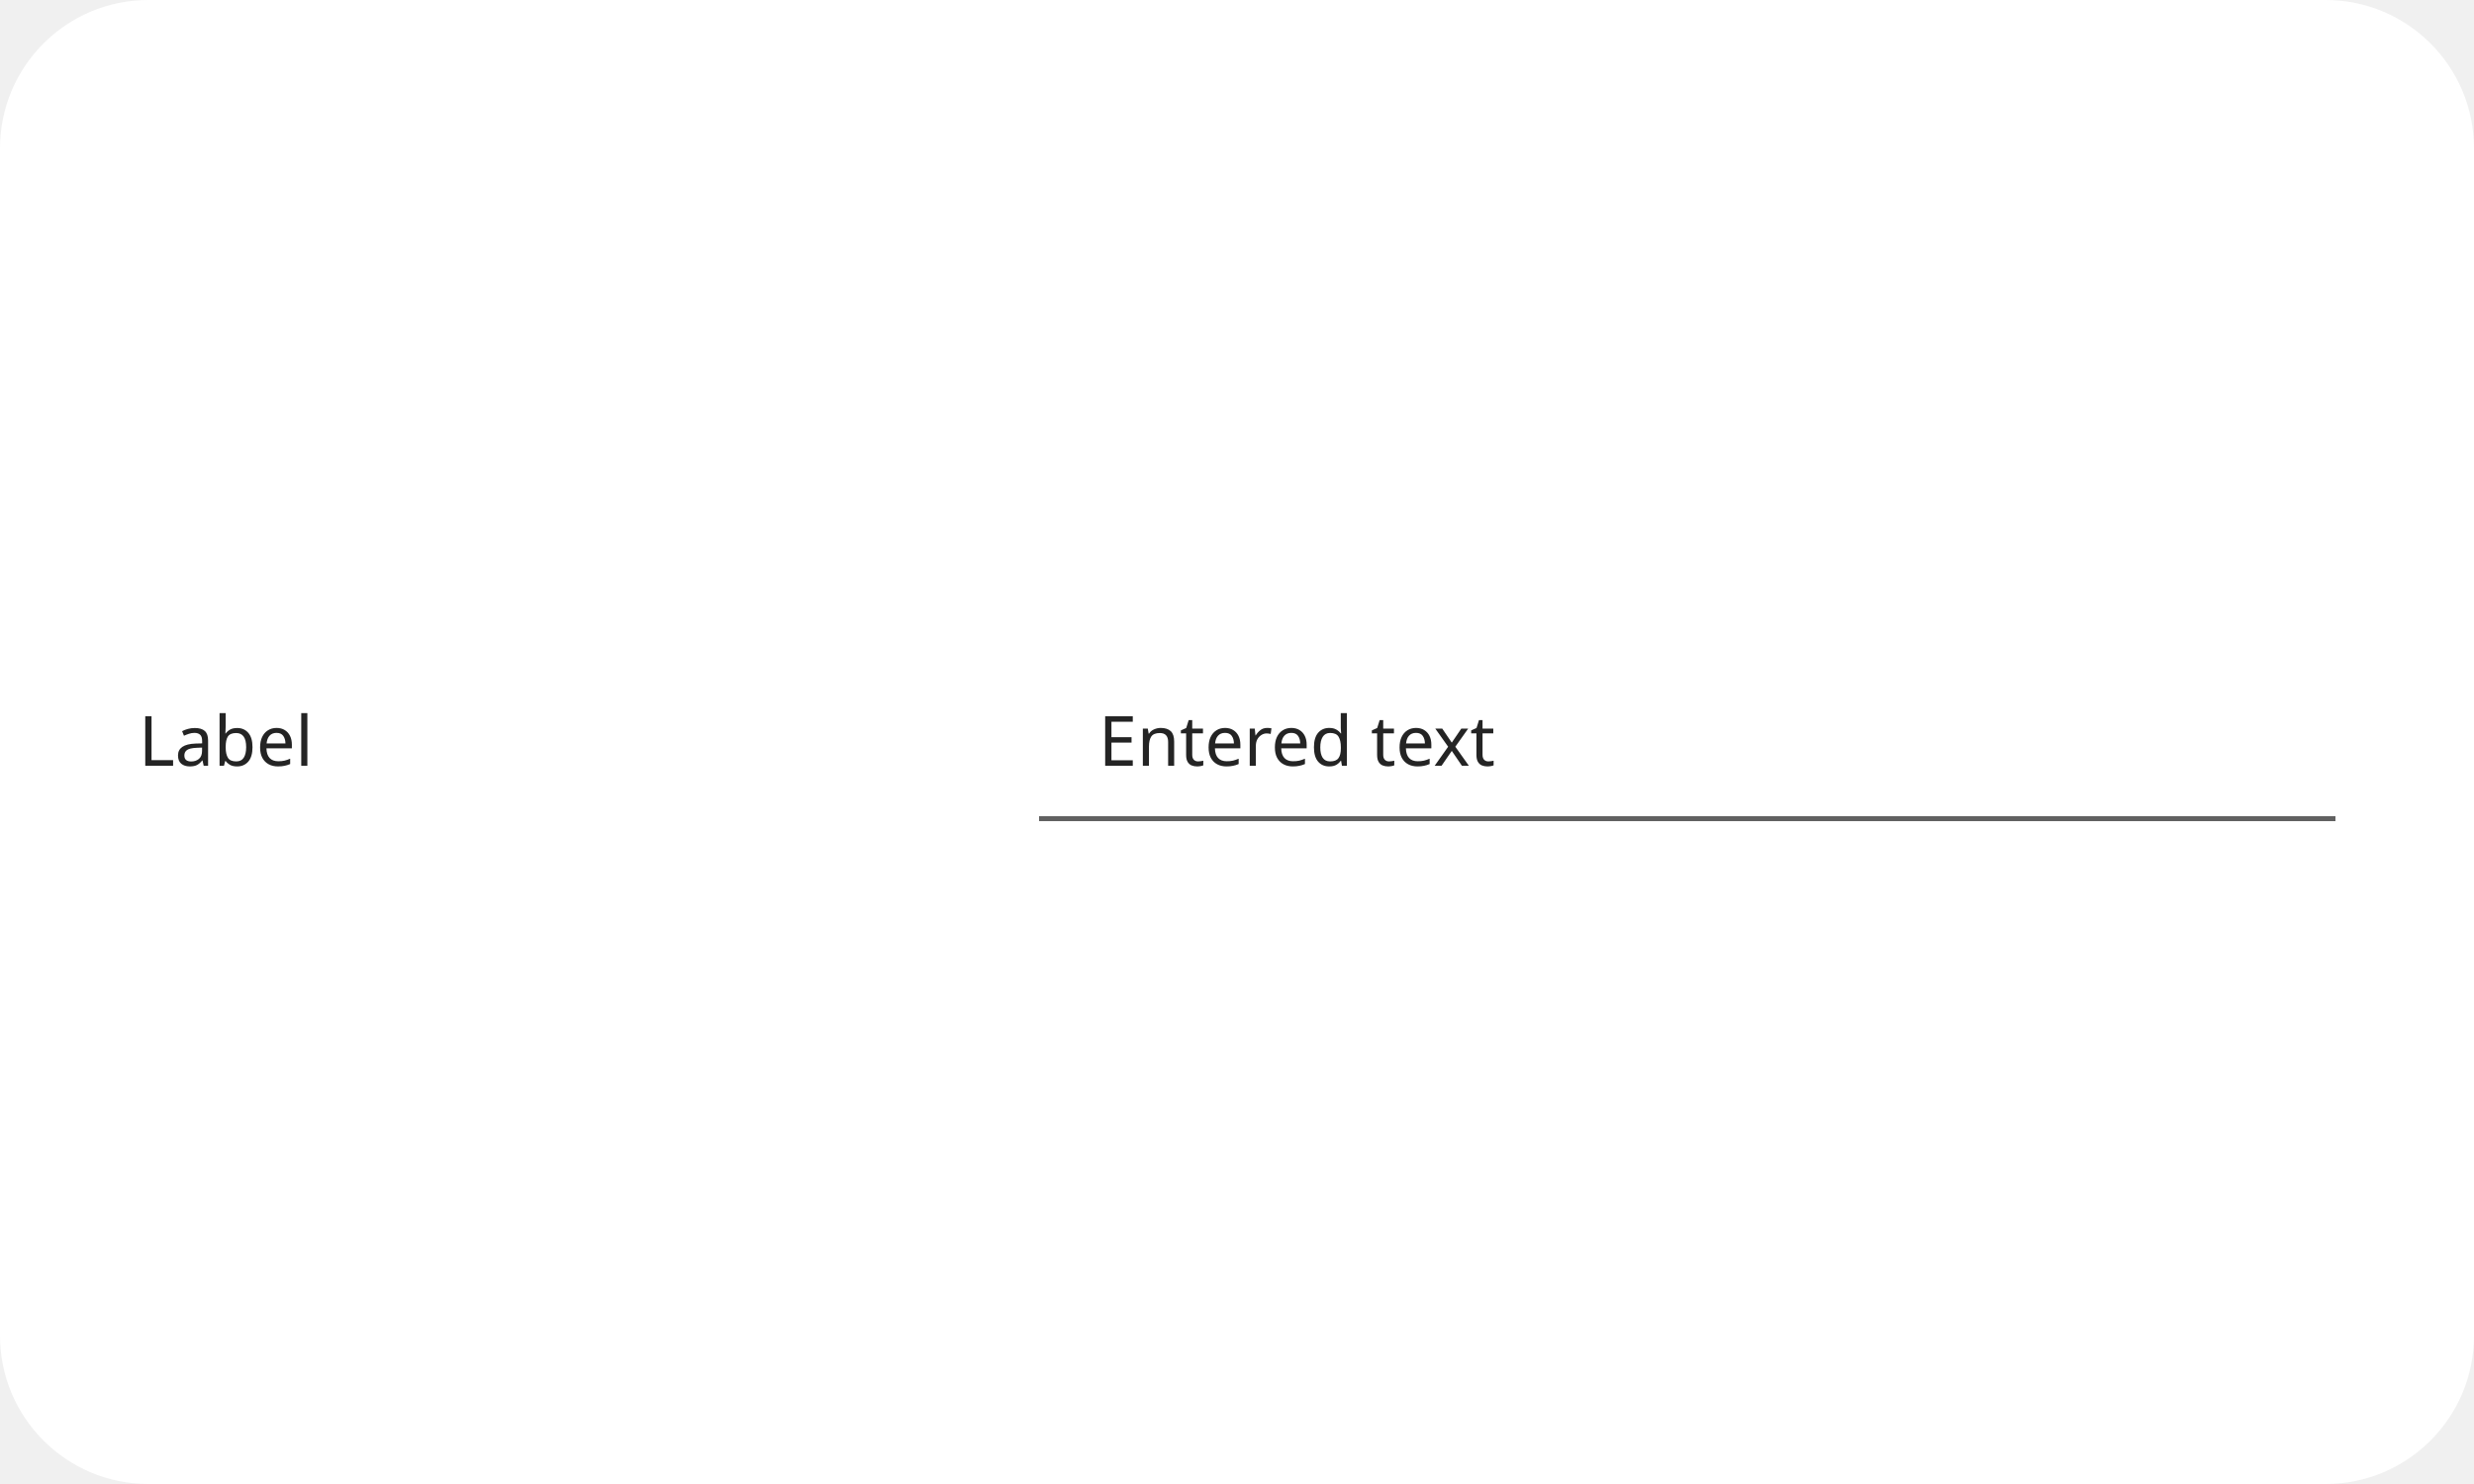
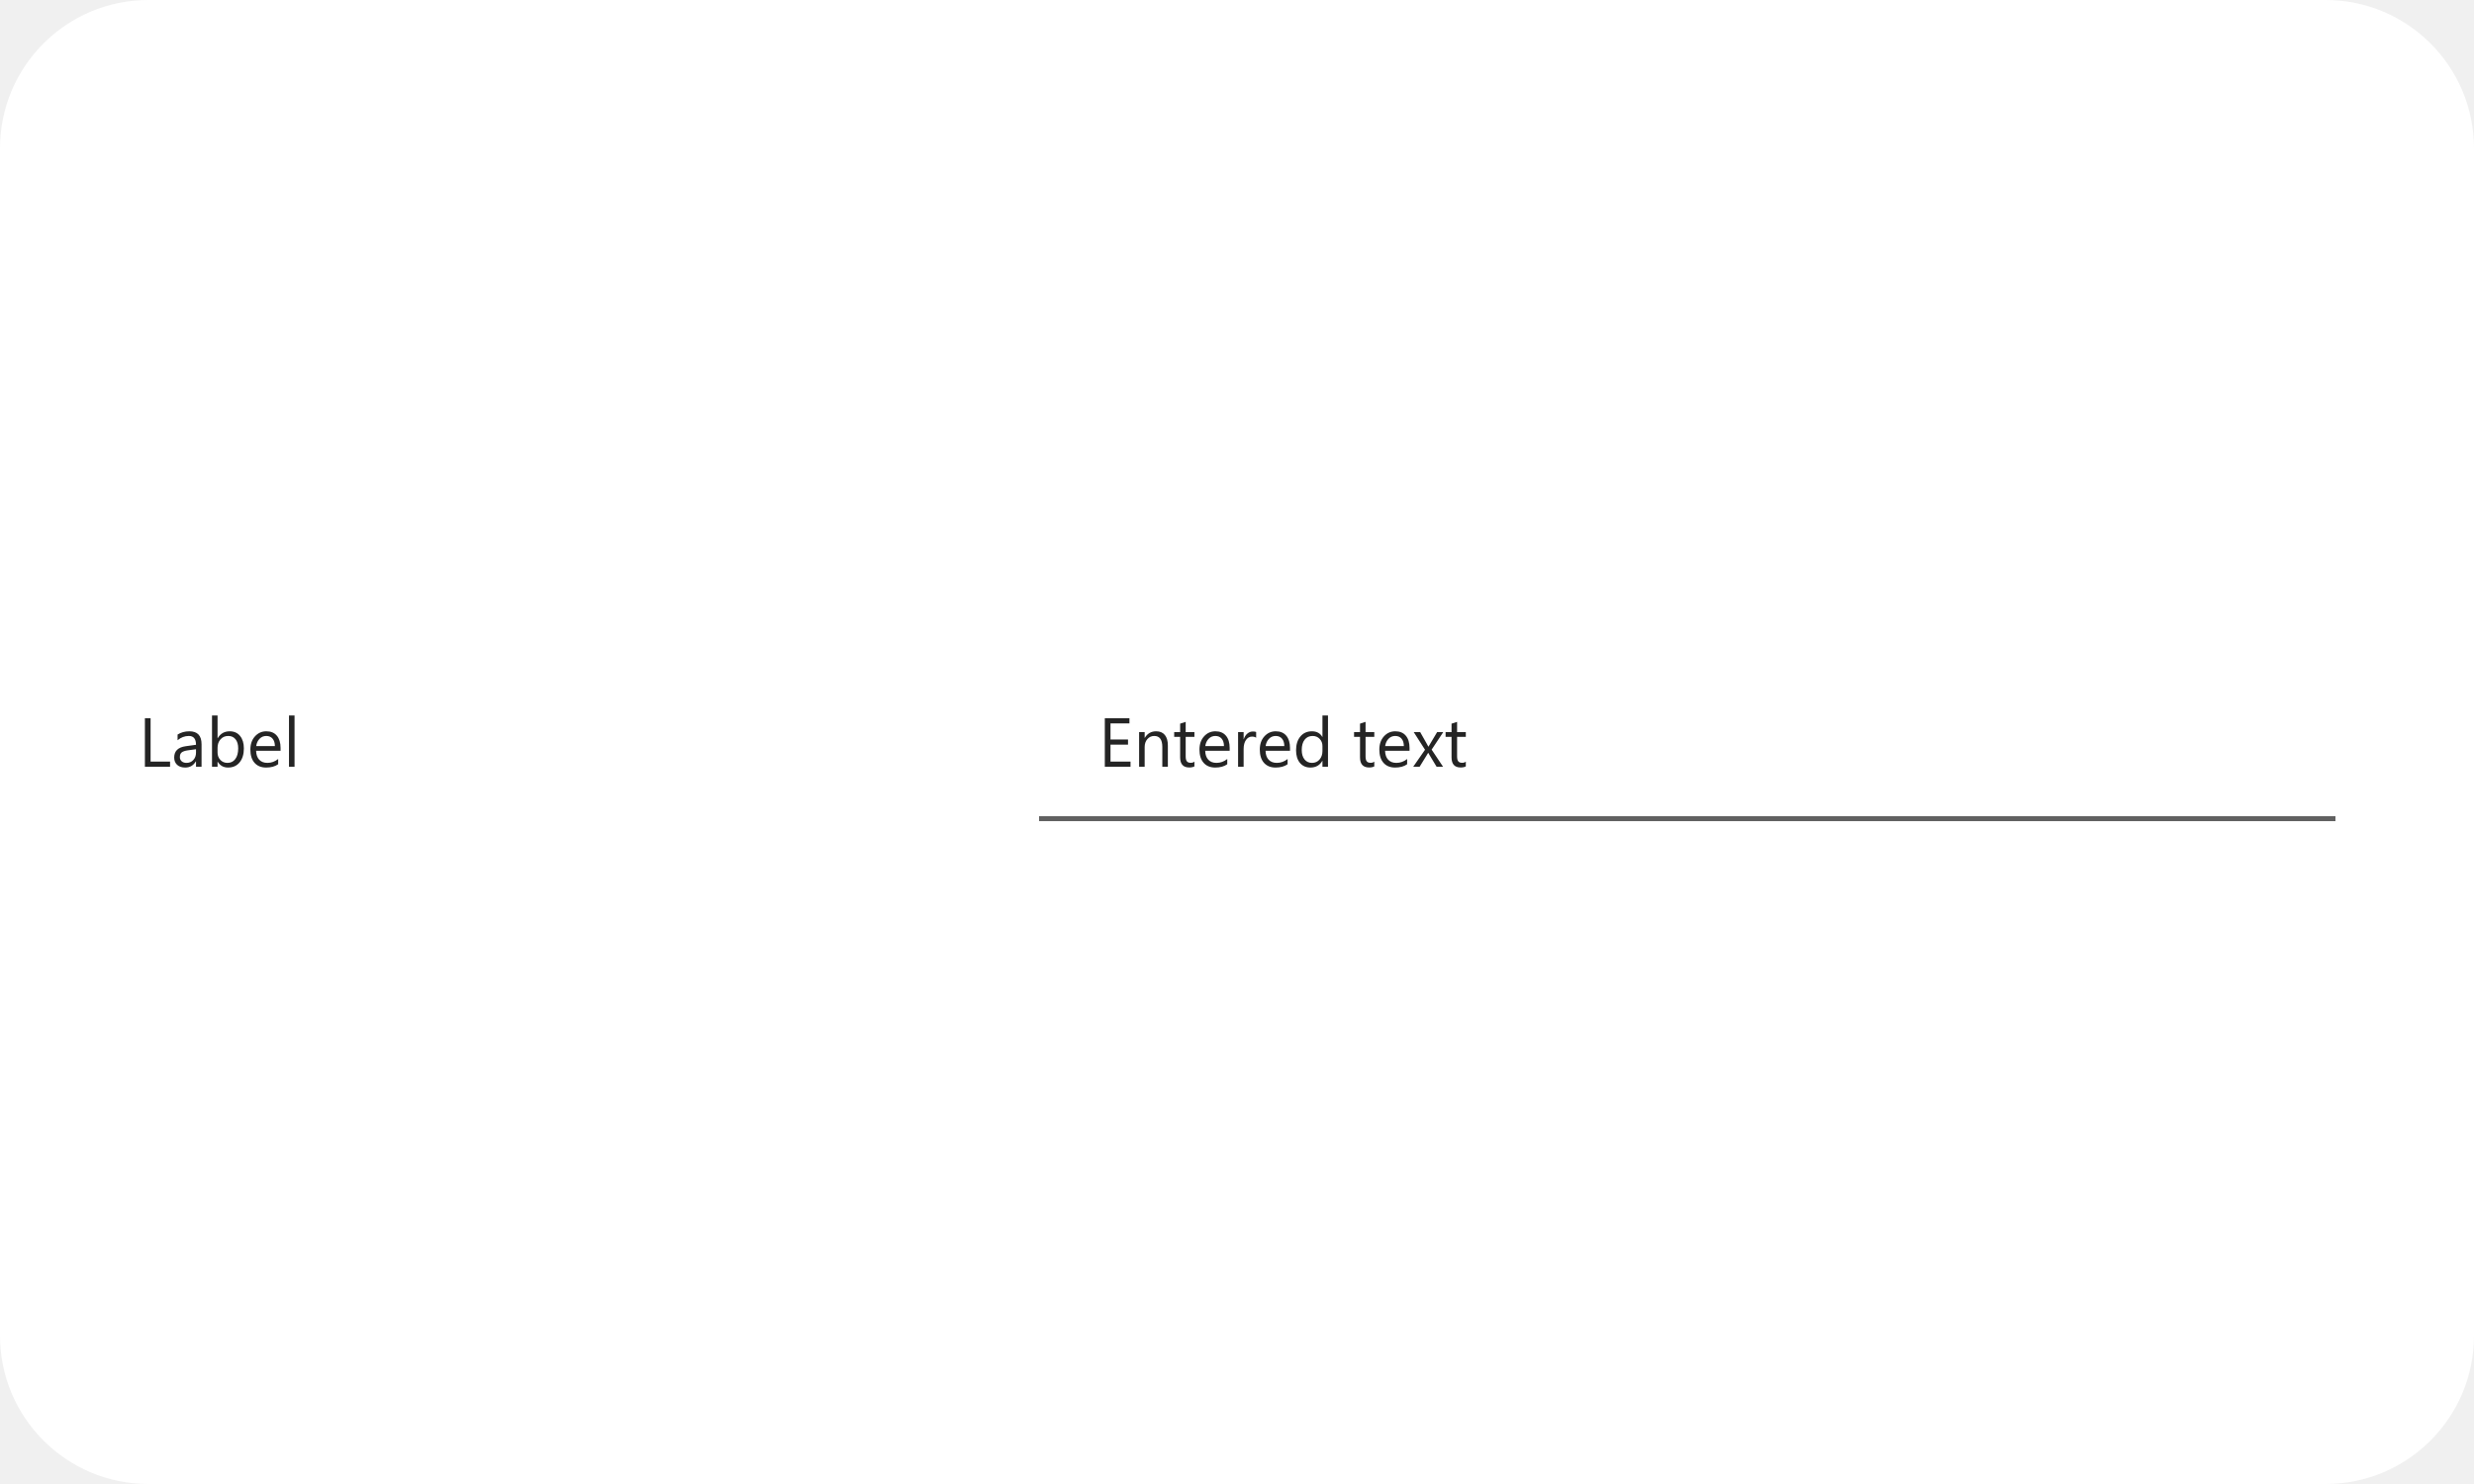
<svg xmlns="http://www.w3.org/2000/svg" width="500" height="300" viewBox="0 0 500 300" fill="none">
  <g id="11-A-light">
    <rect width="500" height="300" rx="30" fill="white" />
    <g id="Field-horz">
      <g id="Label + Icon">
        <g id="Label">
-           <text id="Text" fill="#242424" xml:space="preserve" style="white-space: pre" font-family="Segoe UI" font-size="14" letter-spacing="0em">
-             <tspan x="28" y="154.797">Label</tspan>
-           </text>
+           <path id="Text" d="M34.371 155H29.285V145.197H30.434V153.961H34.371V155ZM40.735 155H39.614V153.906H39.587C39.099 154.745 38.382 155.164 37.434 155.164C36.736 155.164 36.19 154.979 35.793 154.61C35.401 154.241 35.205 153.751 35.205 153.141C35.205 151.833 35.975 151.072 37.516 150.857L39.614 150.563C39.614 149.374 39.133 148.779 38.172 148.779C37.329 148.779 36.568 149.066 35.889 149.641V148.492C36.577 148.055 37.37 147.836 38.268 147.836C39.913 147.836 40.735 148.706 40.735 150.447V155ZM39.614 151.459L37.926 151.691C37.406 151.764 37.014 151.894 36.75 152.081C36.486 152.263 36.353 152.589 36.353 153.059C36.353 153.4 36.474 153.681 36.716 153.899C36.962 154.114 37.288 154.221 37.693 154.221C38.249 154.221 38.707 154.027 39.067 153.64C39.432 153.248 39.614 152.753 39.614 152.156V151.459ZM43.996 153.988H43.969V155H42.848V144.637H43.969V149.23H43.996C44.547 148.301 45.354 147.836 46.416 147.836C47.314 147.836 48.016 148.15 48.522 148.779C49.032 149.404 49.287 150.242 49.287 151.295C49.287 152.466 49.002 153.405 48.433 154.111C47.863 154.813 47.084 155.164 46.095 155.164C45.17 155.164 44.47 154.772 43.996 153.988ZM43.969 151.165V152.143C43.969 152.721 44.156 153.214 44.529 153.619C44.908 154.02 45.386 154.221 45.965 154.221C46.644 154.221 47.175 153.961 47.558 153.441C47.945 152.922 48.139 152.2 48.139 151.274C48.139 150.495 47.959 149.884 47.599 149.442C47.239 149 46.751 148.779 46.136 148.779C45.484 148.779 44.96 149.007 44.563 149.463C44.167 149.914 43.969 150.481 43.969 151.165ZM56.704 151.78H51.762C51.78 152.56 51.99 153.161 52.391 153.585C52.792 154.009 53.343 154.221 54.045 154.221C54.833 154.221 55.558 153.961 56.219 153.441V154.494C55.603 154.941 54.79 155.164 53.778 155.164C52.789 155.164 52.012 154.847 51.447 154.214C50.882 153.576 50.6 152.68 50.6 151.527C50.6 150.438 50.907 149.552 51.523 148.868C52.142 148.18 52.91 147.836 53.826 147.836C54.742 147.836 55.451 148.132 55.952 148.725C56.453 149.317 56.704 150.14 56.704 151.192V151.78ZM55.556 150.83C55.551 150.183 55.394 149.679 55.084 149.319C54.779 148.959 54.352 148.779 53.806 148.779C53.277 148.779 52.828 148.968 52.459 149.347C52.09 149.725 51.862 150.219 51.775 150.83H55.556ZM59.527 155H58.406V144.637H59.527V155Z" fill="#242424" />
        </g>
      </g>
      <g id="Form + Text">
        <g id="Input">
          <g id="Contents">
            <g id="Icon-Text-stack">
              <g id="Text_2">
-                 <text id="Entered text" fill="#242424" xml:space="preserve" style="white-space: pre" font-family="Segoe UI" font-size="14" letter-spacing="0em">
-                   <tspan x="222" y="154.797">Entered text</tspan>
-                 </text>
+                 <path id="Entered text" d="M228.48 155H223.285V145.197H228.262V146.236H224.434V149.497H227.975V150.529H224.434V153.961H228.48V155ZM236.027 155H234.906V151.008C234.906 149.522 234.364 148.779 233.279 148.779C232.719 148.779 232.254 148.991 231.885 149.415C231.52 149.834 231.338 150.365 231.338 151.008V155H230.217V148H231.338V149.162H231.365C231.894 148.278 232.66 147.836 233.662 147.836C234.428 147.836 235.013 148.084 235.419 148.581C235.825 149.073 236.027 149.786 236.027 150.721V155ZM241.394 154.932C241.129 155.077 240.781 155.15 240.348 155.15C239.122 155.15 238.509 154.467 238.509 153.1V148.957H237.306V148H238.509V146.291L239.63 145.929V148H241.394V148.957H239.63V152.901C239.63 153.371 239.71 153.706 239.869 153.906C240.029 154.107 240.293 154.207 240.662 154.207C240.945 154.207 241.188 154.13 241.394 153.975V154.932ZM248.517 151.78H243.574C243.592 152.56 243.802 153.161 244.203 153.585C244.604 154.009 245.156 154.221 245.857 154.221C246.646 154.221 247.37 153.961 248.031 153.441V154.494C247.416 154.941 246.603 155.164 245.591 155.164C244.602 155.164 243.825 154.847 243.26 154.214C242.695 153.576 242.412 152.68 242.412 151.527C242.412 150.438 242.72 149.552 243.335 148.868C243.955 148.18 244.723 147.836 245.639 147.836C246.555 147.836 247.263 148.132 247.765 148.725C248.266 149.317 248.517 150.14 248.517 151.192V151.78ZM247.368 150.83C247.364 150.183 247.206 149.679 246.896 149.319C246.591 148.959 246.165 148.779 245.618 148.779C245.09 148.779 244.641 148.968 244.271 149.347C243.902 149.725 243.674 150.219 243.588 150.83H247.368ZM253.869 149.135C253.673 148.984 253.391 148.909 253.021 148.909C252.543 148.909 252.142 149.135 251.818 149.586C251.499 150.037 251.34 150.652 251.34 151.432V155H250.219V148H251.34V149.442H251.367C251.527 148.95 251.771 148.567 252.099 148.294C252.427 148.016 252.794 147.877 253.199 147.877C253.491 147.877 253.714 147.909 253.869 147.973V149.135ZM260.712 151.78H255.77C255.788 152.56 255.997 153.161 256.398 153.585C256.799 154.009 257.351 154.221 258.053 154.221C258.841 154.221 259.566 153.961 260.227 153.441V154.494C259.611 154.941 258.798 155.164 257.786 155.164C256.797 155.164 256.02 154.847 255.455 154.214C254.89 153.576 254.607 152.68 254.607 151.527C254.607 150.438 254.915 149.552 255.53 148.868C256.15 148.18 256.918 147.836 257.834 147.836C258.75 147.836 259.459 148.132 259.96 148.725C260.461 149.317 260.712 150.14 260.712 151.192V151.78ZM259.563 150.83C259.559 150.183 259.402 149.679 259.092 149.319C258.786 148.959 258.36 148.779 257.813 148.779C257.285 148.779 256.836 148.968 256.467 149.347C256.098 149.725 255.87 150.219 255.783 150.83H259.563ZM268.389 155H267.268V153.811H267.24C266.721 154.713 265.919 155.164 264.834 155.164C263.954 155.164 263.25 154.852 262.722 154.228C262.198 153.599 261.936 152.744 261.936 151.664C261.936 150.507 262.227 149.579 262.811 148.882C263.394 148.185 264.171 147.836 265.142 147.836C266.103 147.836 266.803 148.214 267.24 148.971H267.268V144.637H268.389V155ZM267.268 151.835V150.803C267.268 150.238 267.081 149.759 266.707 149.367C266.333 148.975 265.859 148.779 265.285 148.779C264.602 148.779 264.064 149.03 263.672 149.531C263.28 150.033 263.084 150.725 263.084 151.609C263.084 152.416 263.271 153.054 263.645 153.523C264.023 153.988 264.529 154.221 265.162 154.221C265.786 154.221 266.292 153.995 266.68 153.544C267.072 153.093 267.268 152.523 267.268 151.835ZM277.747 154.932C277.483 155.077 277.134 155.15 276.701 155.15C275.475 155.15 274.862 154.467 274.862 153.1V148.957H273.659V148H274.862V146.291L275.983 145.929V148H277.747V148.957H275.983V152.901C275.983 153.371 276.063 153.706 276.223 153.906C276.382 154.107 276.646 154.207 277.016 154.207C277.298 154.207 277.542 154.13 277.747 153.975V154.932ZM284.87 151.78H279.928C279.946 152.56 280.156 153.161 280.557 153.585C280.958 154.009 281.509 154.221 282.211 154.221C282.999 154.221 283.724 153.961 284.385 153.441V154.494C283.77 154.941 282.956 155.164 281.944 155.164C280.955 155.164 280.178 154.847 279.613 154.214C279.048 153.576 278.766 152.68 278.766 151.527C278.766 150.438 279.073 149.552 279.688 148.868C280.308 148.18 281.076 147.836 281.992 147.836C282.908 147.836 283.617 148.132 284.118 148.725C284.619 149.317 284.87 150.14 284.87 151.192V151.78ZM283.722 150.83C283.717 150.183 283.56 149.679 283.25 149.319C282.945 148.959 282.519 148.779 281.972 148.779C281.443 148.779 280.994 148.968 280.625 149.347C280.256 149.725 280.028 150.219 279.941 150.83H283.722ZM291.686 148L289.334 151.541L291.645 155H290.339L288.965 152.73C288.878 152.589 288.776 152.411 288.657 152.197H288.63C288.607 152.238 288.5 152.416 288.309 152.73L286.907 155H285.615L288.001 151.568L285.718 148H287.023L288.377 150.393C288.477 150.57 288.575 150.753 288.671 150.939H288.698L290.448 148H291.686ZM296.245 154.932C295.981 155.077 295.632 155.15 295.199 155.15C293.973 155.15 293.36 154.467 293.36 153.1V148.957H292.157V148H293.36V146.291L294.481 145.929V148H296.245V148.957H294.481V152.901C294.481 153.371 294.561 153.706 294.721 153.906C294.88 154.107 295.145 154.207 295.514 154.207C295.796 154.207 296.04 154.13 296.245 153.975V154.932Z" fill="#242424" />
              </g>
            </g>
          </g>
          <path id="Thin underline" d="M210 165H472V166H210V165Z" fill="#616161" />
        </g>
      </g>
    </g>
  </g>
</svg>
